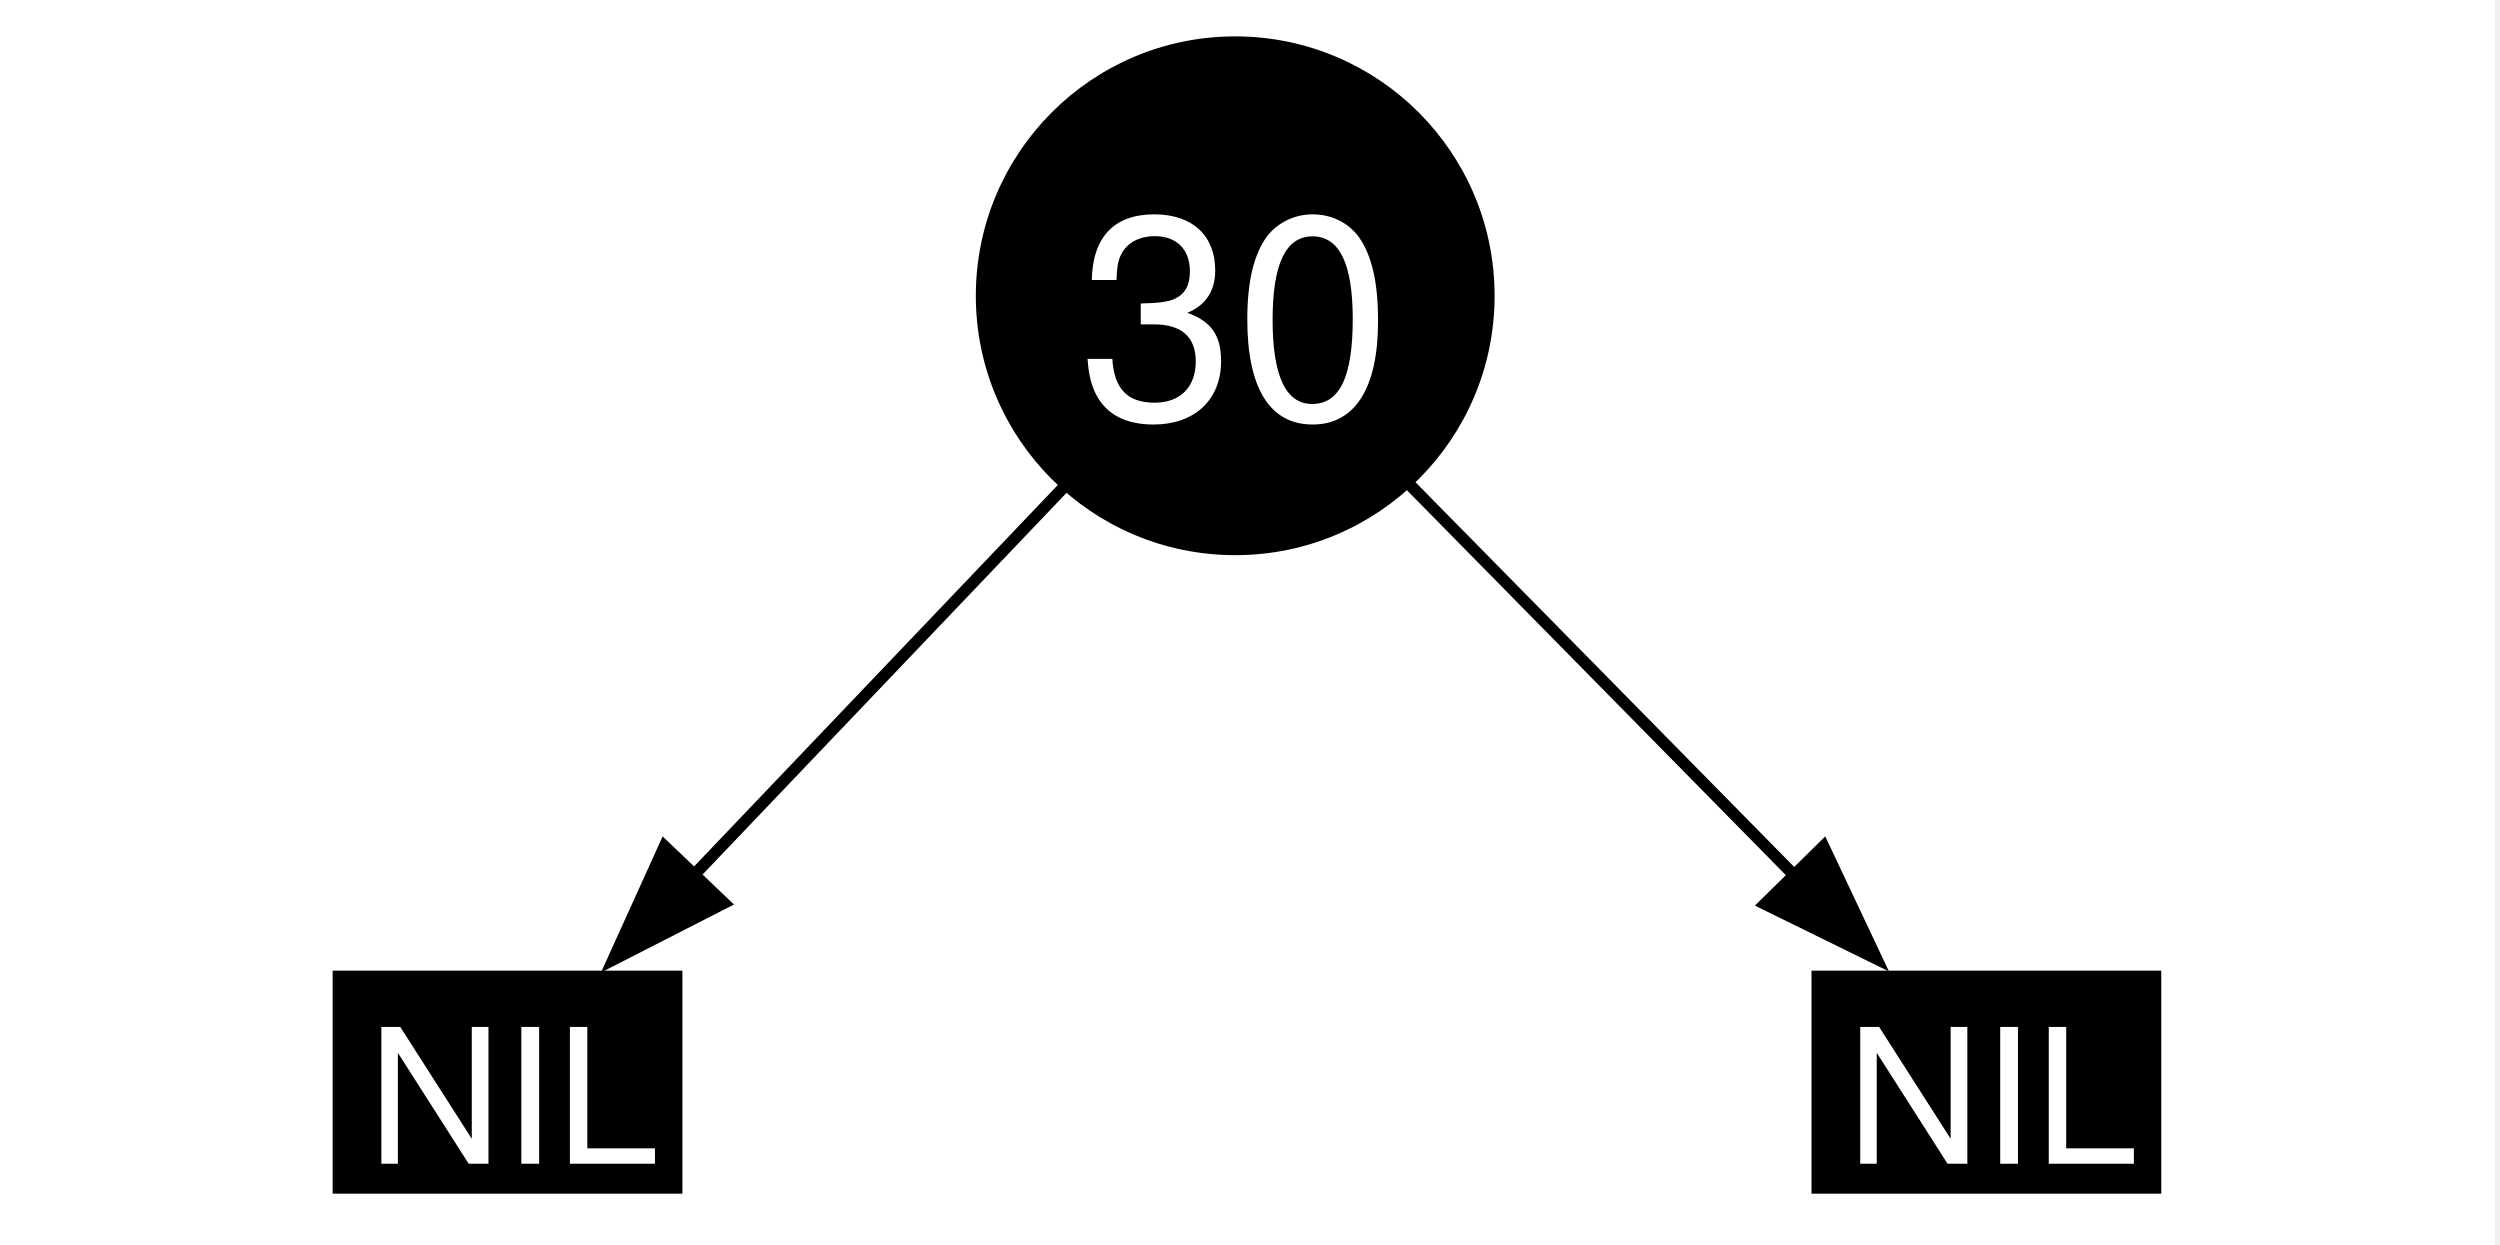
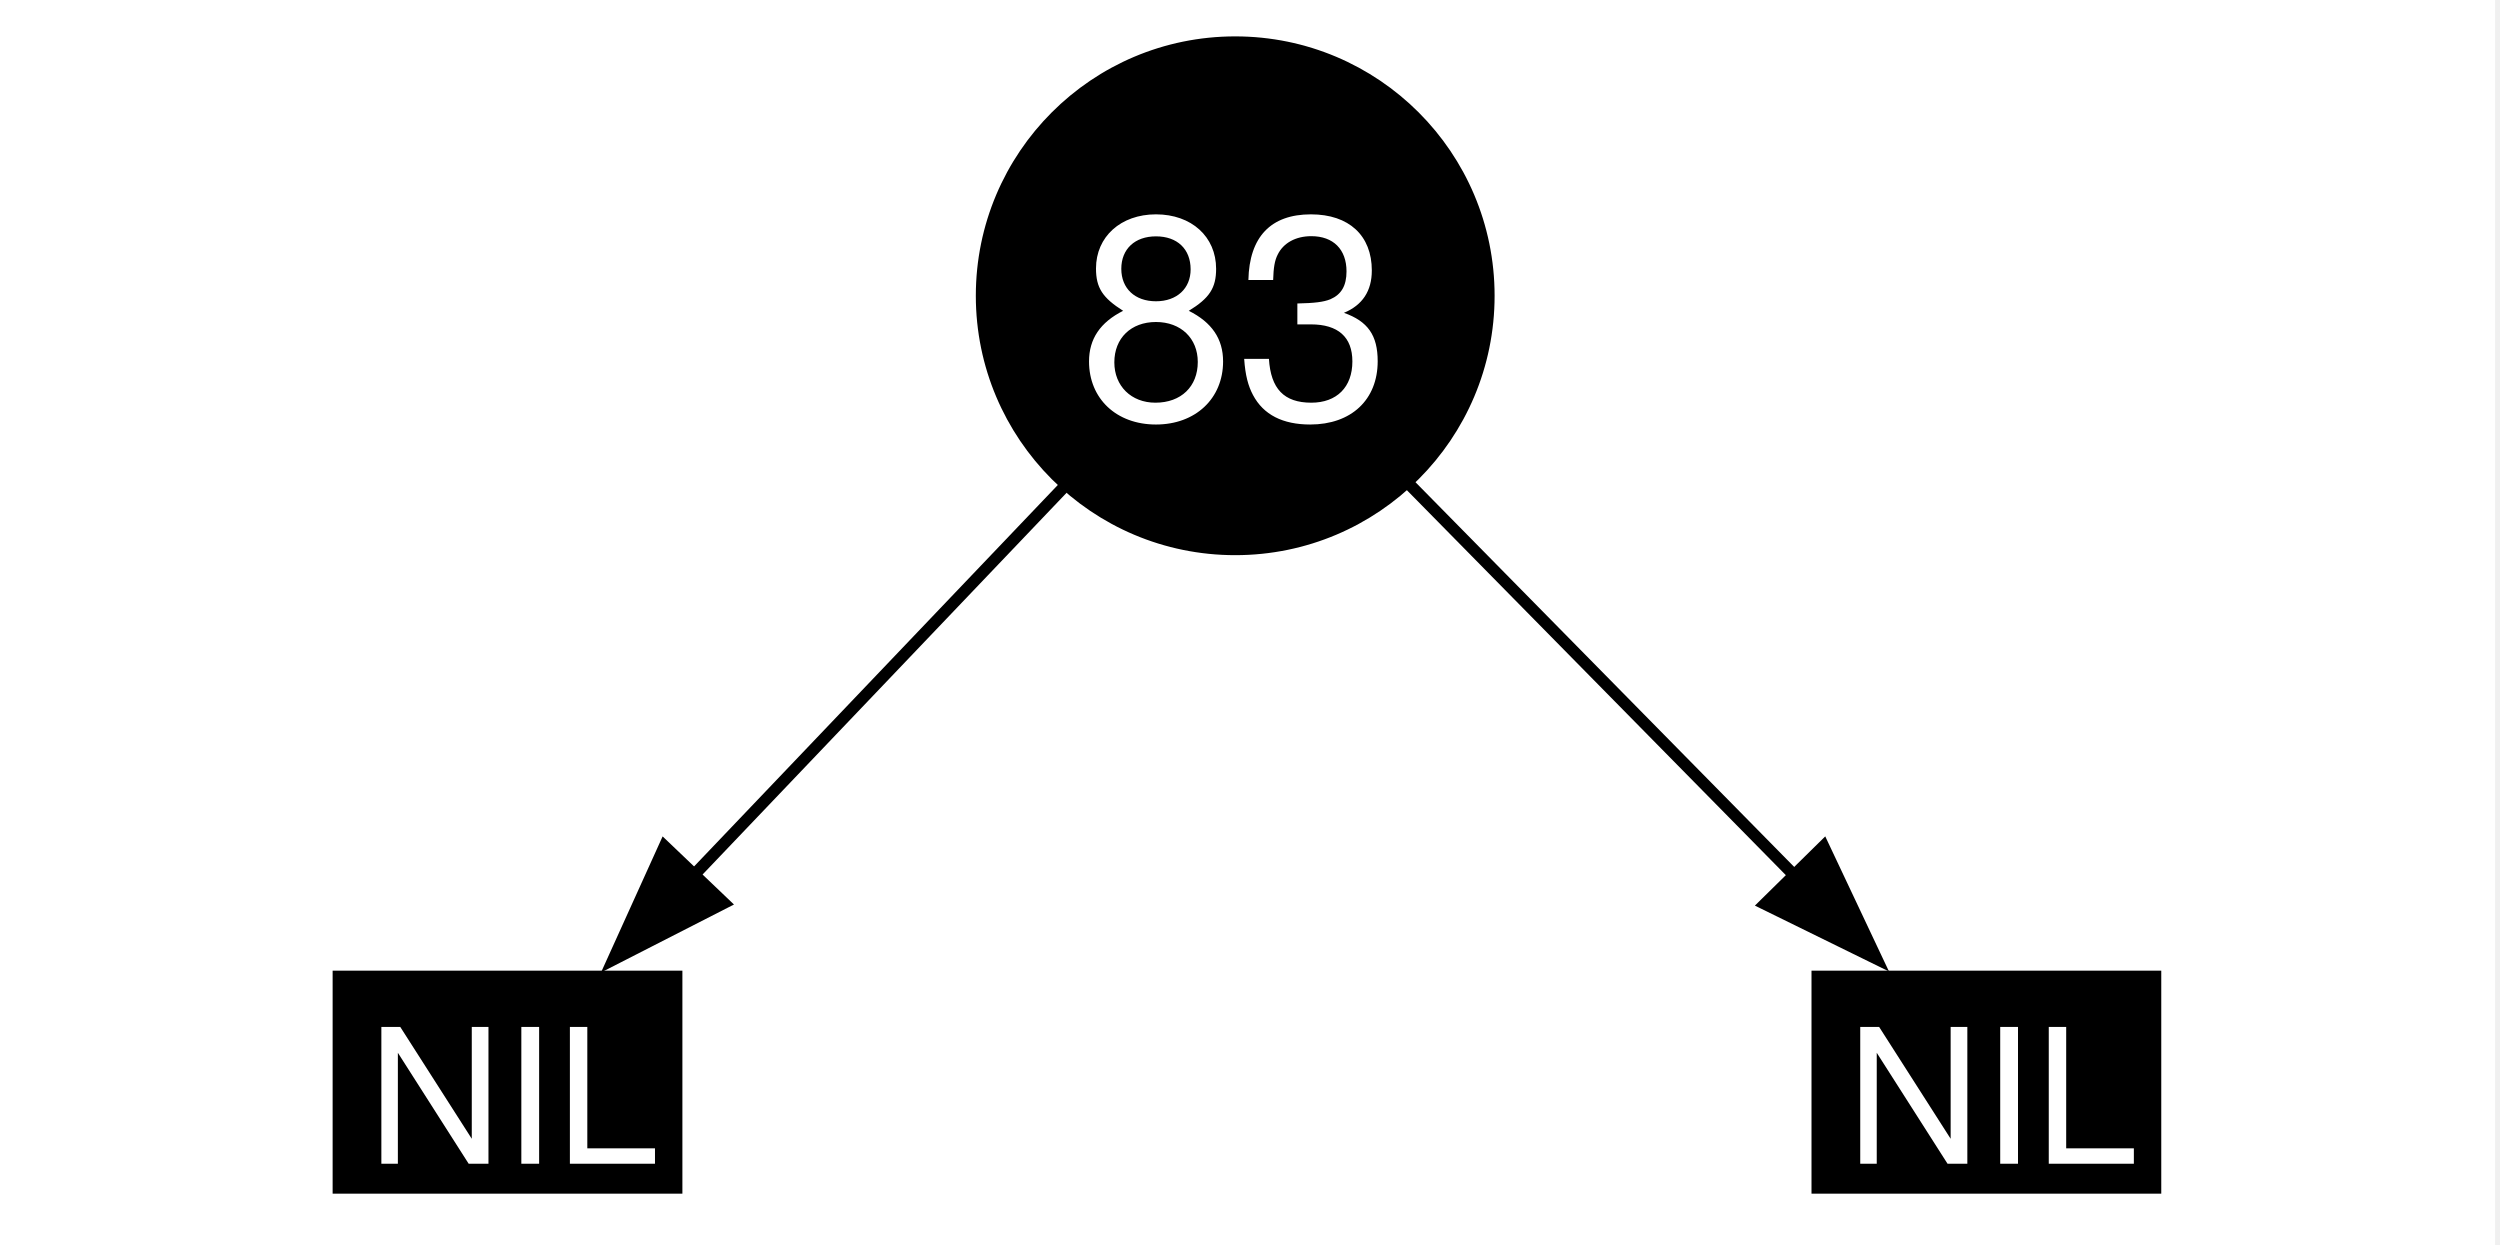
<svg xmlns="http://www.w3.org/2000/svg" width="213pt" height="106pt" viewBox="0.00 0.00 213.00 106.00">
  <g id="graph0" class="graph" transform="scale(1 1) rotate(0) translate(4 102.2)">
    <polygon fill="white" stroke="none" points="-4,4 -4,-102.2 208.58,-102.2 208.58,4 -4,4" />
    <g id="node1" class="node">
+       <ellipse fill="black" stroke="black" cx="101.24" cy="-77" rx="21.6" ry="21.6" />
+       <text xml:space="preserve" text-anchor="middle" x="101.24" y="-66.58" font-family="Helvetica,sans-Serif" font-size="24.00" fill="white">83</text>
+     </g>
+     <g id="node2" class="node">
      <polygon fill="black" stroke="black" points="24.84,-1 24.84,-19 53.64,-19 53.64,-1 24.84,-1" />
      <text xml:space="preserve" text-anchor="middle" x="39.72" y="-3.05" font-family="Helvetica,sans-Serif" font-size="16.00" fill="white">NIL</text>
-     </g>
-     <g id="node2" class="node">
-       <polygon fill="black" stroke="black" points="150.84,-1 150.84,-19 179.64,-19 179.64,-1 150.84,-1" />
-       <text xml:space="preserve" text-anchor="middle" x="165.72" y="-3.05" font-family="Helvetica,sans-Serif" font-size="16.00" fill="white">NIL</text>
-     </g>
-     <g id="node3" class="node">
-       <ellipse fill="black" stroke="black" cx="101.24" cy="-77" rx="21.6" ry="21.6" />
-       <text xml:space="preserve" text-anchor="middle" x="101.24" y="-66.58" font-family="Helvetica,sans-Serif" font-size="24.00" fill="white">30</text>
    </g>
    <g id="edge1" class="edge">
      <path fill="none" stroke="black" d="M86.55,-60.6C77.02,-50.61 64.62,-37.61 54.91,-27.42" />
      <polygon fill="black" stroke="black" points="57.68,-25.26 48.25,-20.44 52.62,-30.09 57.68,-25.26" />
+     </g>
+     <g id="node3" class="node">
+       <polygon fill="black" stroke="black" points="150.84,-1 150.84,-19 179.64,-19 179.64,-1 150.84,-1" />
+       <text xml:space="preserve" text-anchor="middle" x="165.72" y="-3.05" font-family="Helvetica,sans-Serif" font-size="16.00" fill="white">NIL</text>
    </g>
    <g id="edge2" class="edge">
      <path fill="none" stroke="black" d="M116.09,-60.92C125.91,-50.95 138.8,-37.86 148.91,-27.58" />
      <polygon fill="black" stroke="black" points="151.36,-30.09 155.88,-20.51 146.37,-25.18 151.36,-30.09" />
    </g>
  </g>
</svg>
